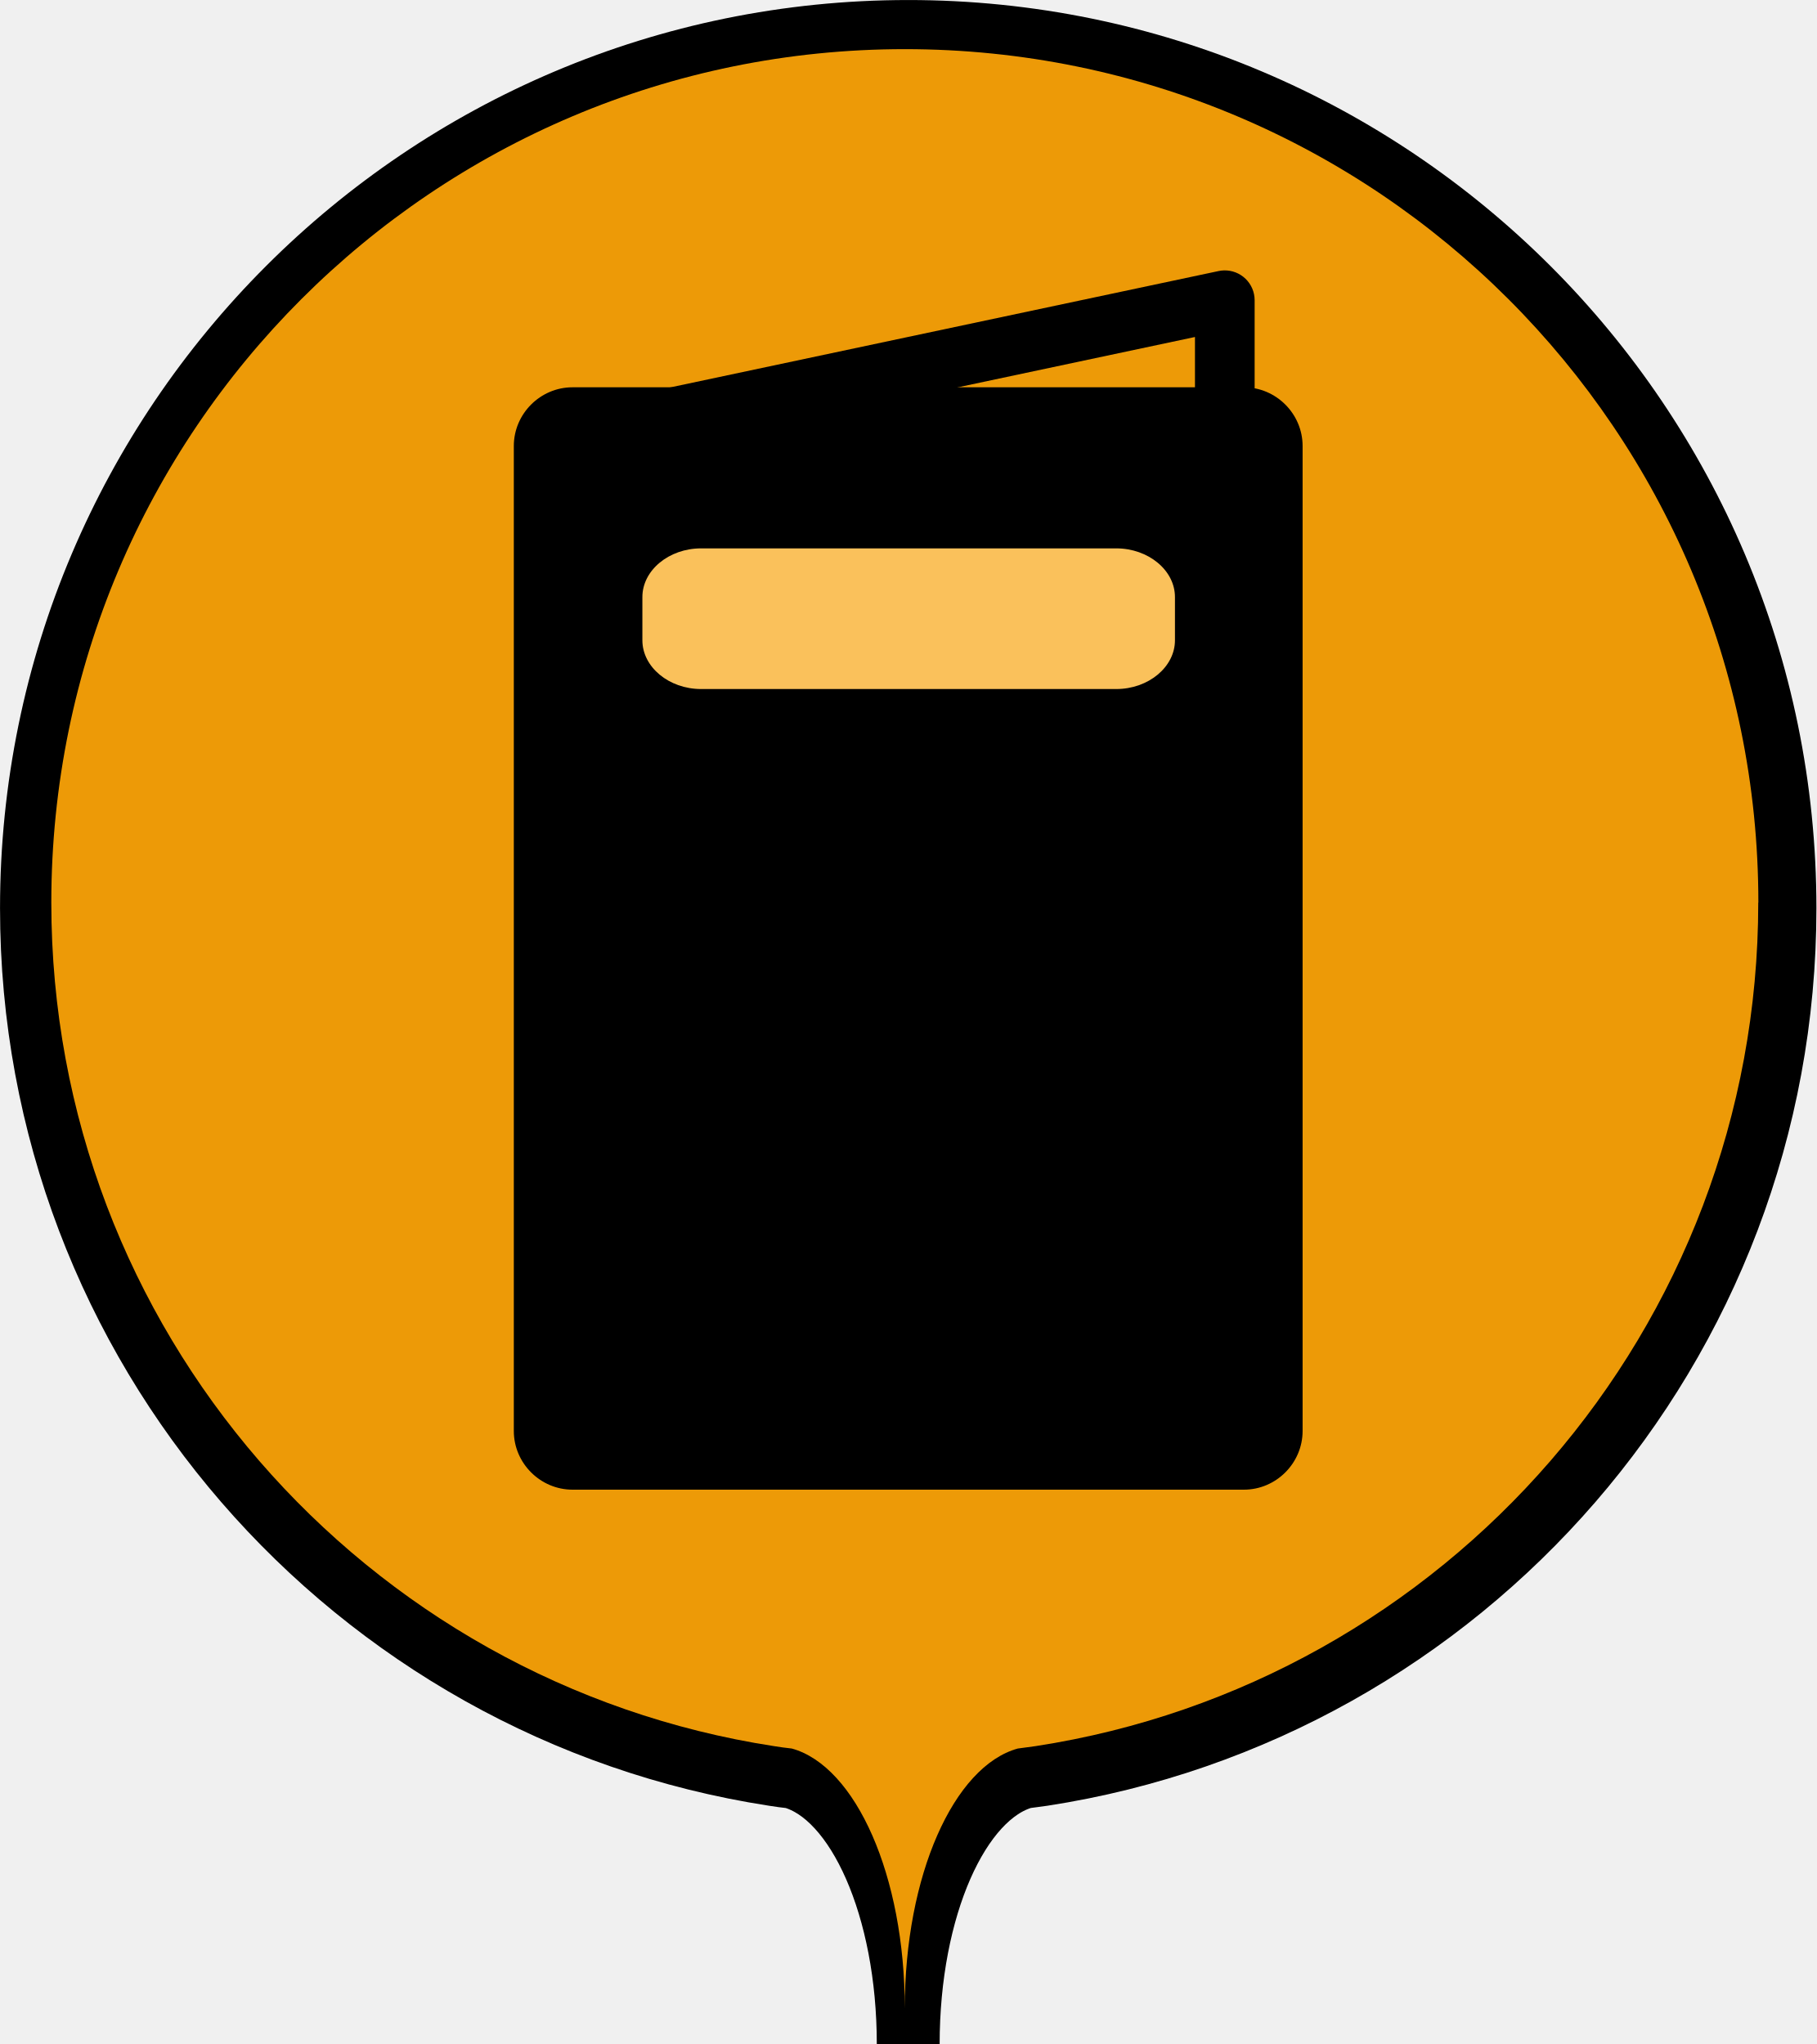
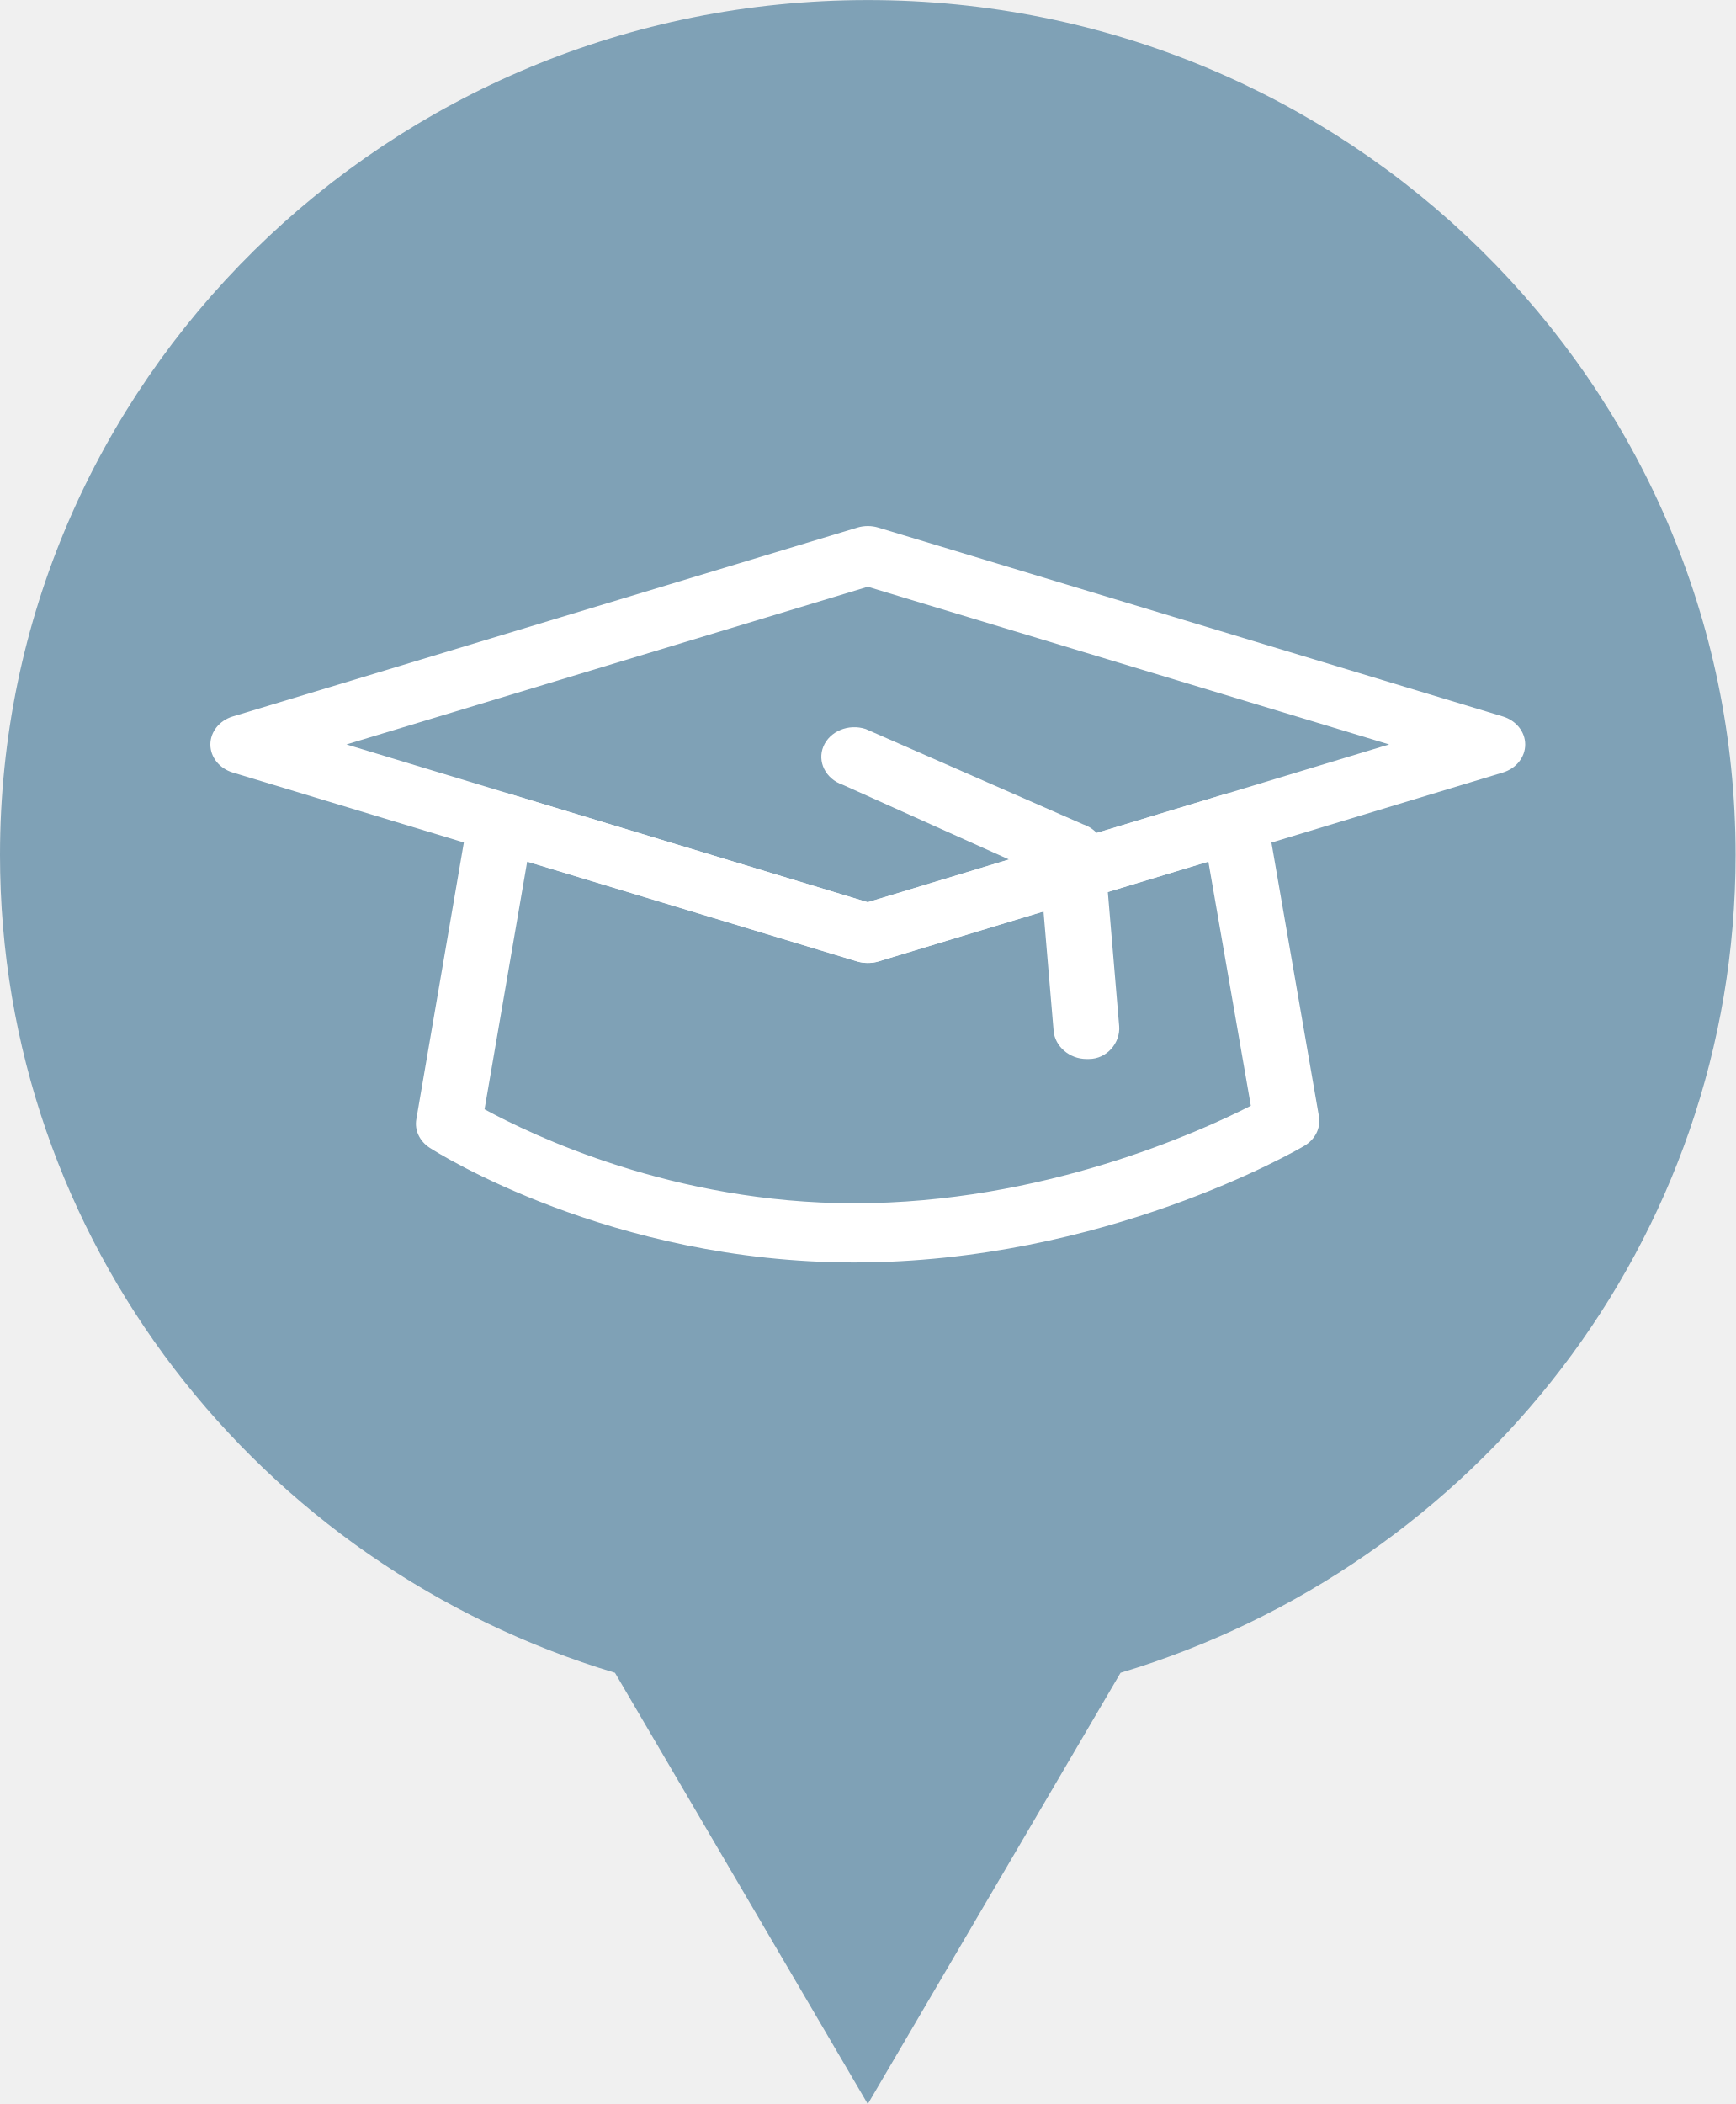
- <svg xmlns="http://www.w3.org/2000/svg" version="1.1" id="maquette_techonmap_oct_2014.fw-Sprite" x="0px" y="0px" width="32.743" height="36.852" viewBox="566.5 7.138 32.743 36.852" enable-background="new 566.5 7.138 33 40" xml:space="preserve">
-   <defs id="defs23" />
-   <path style="fill:none;stroke:#000000;stroke-width:1.133;stroke-linecap:round;stroke-linejoin:round;stroke-miterlimit:10" id="path5" d="m 598.677,23.51 c 0,-8.733 -7.078,-15.805 -15.805,-15.805 -8.727,0 -15.805,7.078 -15.805,15.805 0,7.905 5.803,14.456 13.38,15.624 l 0,0 0,0 c 0.113,0.017 0.221,0.034 0.334,0.045 1.184,0.329 2.091,2.357 2.091,4.811 0,-2.459 0.907,-4.483 2.091,-4.811 0.113,-0.017 0.227,-0.028 0.334,-0.045 l 0,0 0,0 c 7.582,-1.167 13.38,-7.718 13.38,-15.624 z" class="st0" />
-   <path style="fill:#ed9a07;fill-opacity:1;stroke:none;stroke-width:1.133;stroke-linecap:round;stroke-linejoin:round;stroke-miterlimit:10;stroke-opacity:1" id="path5-9" d="m 598.197,23.41 c 0,-8.501 -6.89,-15.386 -15.386,-15.386 -8.495,0 -15.386,6.89 -15.386,15.386 0,7.696 5.649,14.073 13.024,15.209 l 0,0 0,0 c 0.11,0.017 0.215,0.033 0.325,0.044 1.153,0.32 2.036,2.295 2.036,4.684 0,-2.394 0.883,-4.364 2.036,-4.684 0.11,-0.016 0.221,-0.028 0.325,-0.044 l 0,0 0,0 c 7.381,-1.136 13.024,-7.513 13.024,-15.209 z" class="st0" />
-   <g id="g3545" transform="matrix(0.8274072,0,0,0.8274072,564.7197,7.819896)">
-     <rect y="8.46" x="13.792" height="22.524" width="16.143" id="rect4428" style="opacity:1;fill:#000000;fill-opacity:1;fill-rule:nonzero;stroke:none;stroke-width:0.593;stroke-miterlimit:4;stroke-dasharray:none;stroke-opacity:1" />
-     <path id="path7" d="m 14.625,7.615 c -0.702,0 -1.279,0.578 -1.279,1.279 l 0,21.463 c 0,0.702 0.578,1.279 1.279,1.279 l 14.627,0 c 0.702,0 1.279,-0.578 1.279,-1.279 l 0,-21.463 c 0,-0.702 -0.578,-1.279 -1.279,-1.279 l -14.627,0 z m 0,1 14.627,0 c 0.156,0 0.279,0.123 0.279,0.279 l 0,21.463 c 0,0.156 -0.123,0.279 -0.279,0.279 l -14.627,0 c -0.156,0 -0.279,-0.123 -0.279,-0.279 l 0,-21.463 c 0,-0.156 0.123,-0.279 0.279,-0.279 z" style="color:#000000;font-style:normal;font-variant:normal;font-weight:normal;font-stretch:normal;font-size:medium;line-height:normal;font-family:sans-serif;text-indent:0;text-align:start;text-decoration:none;text-decoration-line:none;text-decoration-style:solid;text-decoration-color:#000000;letter-spacing:normal;word-spacing:normal;text-transform:none;direction:ltr;block-progression:tb;writing-mode:lr-tb;baseline-shift:baseline;text-anchor:start;white-space:normal;clip-rule:nonzero;display:inline;overflow:visible;visibility:visible;opacity:1;isolation:auto;mix-blend-mode:normal;color-interpolation:sRGB;color-interpolation-filters:linearRGB;solid-color:#000000;solid-opacity:1;fill:#000000;fill-opacity:1;fill-rule:nonzero;stroke:none;stroke-width:1;stroke-linecap:butt;stroke-linejoin:miter;stroke-miterlimit:4;stroke-dasharray:none;stroke-dashoffset:0;stroke-opacity:1;color-rendering:auto;image-rendering:auto;shape-rendering:auto;text-rendering:auto;enable-background:accumulate" />
-     <path id="polyline9" d="m 28.817,5.068 a 0.65,0.65 0 0 0 -0.116,0.014 L 14.406,8.116 a 0.65,0.65 0 1 0 0.27,1.271 l 13.51,-2.868 0,2.115 a 0.65,0.65 0 1 0 1.3,0 l 0,-2.918 A 0.65,0.65 0 0 0 28.817,5.068 Z" style="color:#000000;font-style:normal;font-variant:normal;font-weight:normal;font-stretch:normal;font-size:medium;line-height:normal;font-family:sans-serif;text-indent:0;text-align:start;text-decoration:none;text-decoration-line:none;text-decoration-style:solid;text-decoration-color:#000000;letter-spacing:normal;word-spacing:normal;text-transform:none;direction:ltr;block-progression:tb;writing-mode:lr-tb;baseline-shift:baseline;text-anchor:start;white-space:normal;clip-rule:nonzero;display:inline;overflow:visible;visibility:visible;opacity:1;isolation:auto;mix-blend-mode:normal;color-interpolation:sRGB;color-interpolation-filters:linearRGB;solid-color:#000000;solid-opacity:1;fill:#000000;fill-opacity:1;fill-rule:nonzero;stroke:none;stroke-width:20;stroke-linecap:round;stroke-linejoin:round;stroke-miterlimit:10;stroke-dasharray:none;stroke-dashoffset:0;stroke-opacity:1;color-rendering:auto;image-rendering:auto;shape-rendering:auto;text-rendering:auto;enable-background:accumulate" />
-     <path id="path11" d="m 17.426,11.125 c -0.702,0 -1.279,0.479 -1.279,1.061 l 0,0.942 c 0,0.582 0.578,1.062 1.279,1.062 l 9.045,0 c 0.702,0 1.279,-0.481 1.279,-1.062 l 0,-0.942 c 0,-0.582 -0.578,-1.061 -1.279,-1.061 l -9.045,0 z m 0,0.829 9.045,0 c 0.156,0 0.279,0.102 0.279,0.232 l 0,0.942 c 0,0.129 -0.123,0.233 -0.279,0.233 l -9.045,0 c -0.156,0 -0.279,-0.104 -0.279,-0.233 l 0,-0.942 c 0,-0.129 0.123,-0.232 0.279,-0.232 z" style="color:#000000;font-style:normal;font-variant:normal;font-weight:normal;font-stretch:normal;font-size:medium;line-height:normal;font-family:sans-serif;text-indent:0;text-align:start;text-decoration:none;text-decoration-line:none;text-decoration-style:solid;text-decoration-color:#000000;letter-spacing:normal;word-spacing:normal;text-transform:none;direction:ltr;block-progression:tb;writing-mode:lr-tb;baseline-shift:baseline;text-anchor:start;white-space:normal;clip-rule:nonzero;display:inline;overflow:visible;visibility:visible;opacity:1;isolation:auto;mix-blend-mode:normal;color-interpolation:sRGB;color-interpolation-filters:linearRGB;solid-color:#000000;solid-opacity:1;fill:#fac15b;fill-opacity:1;fill-rule:nonzero;stroke:none;stroke-width:1;stroke-linecap:butt;stroke-linejoin:miter;stroke-miterlimit:4;stroke-dasharray:none;stroke-dashoffset:0;stroke-opacity:1;color-rendering:auto;image-rendering:auto;shape-rendering:auto;text-rendering:auto;enable-background:accumulate" />
-     <rect y="11.767" x="17.005" height="2.127" width="9.829" id="rect4490" style="opacity:1;fill:#fac15b;fill-opacity:1;fill-rule:nonzero;stroke:none;stroke-width:0.601;stroke-miterlimit:4;stroke-dasharray:none;stroke-opacity:1" />
+ <svg xmlns="http://www.w3.org/2000/svg" version="1.1" id="maquette_techonmap_oct_2014.fw-Sprite" x="0px" y="0px" width="33px" height="40px" viewBox="407.25 8.138 33 40" enable-background="new 407.25 8.138 33 40" xml:space="preserve">
+   <g>
+     <path fill="#7FA1B6" d="M440.25,24.391c0-8.978-7.387-16.252-16.5-16.252s-16.5,7.275-16.5,16.252   c0,7.327,4.926,13.521,11.693,15.549l4.807,8.199l4.806-8.199C435.324,37.911,440.25,31.718,440.25,24.391z" />
+     <g>
+       <g>
+         <path fill="#FFFFFF" d="M423.491,32.139c-4.628,0-7.933-2.09-8.071-2.18c-0.191-0.124-0.291-0.333-0.254-0.543l0.984-5.729     c0.027-0.166,0.137-0.311,0.293-0.396c0.156-0.089,0.349-0.106,0.522-0.053l6.782,2.052l6.782-2.052     c0.175-0.054,0.366-0.034,0.521,0.052c0.157,0.086,0.267,0.229,0.293,0.395l0.985,5.676c0.038,0.22-0.07,0.438-0.276,0.56     C431.904,30.009,428.229,32.139,423.491,32.139z M416.463,29.227c0.895,0.488,3.59,1.787,7.028,1.787     c3.58,0,6.562-1.354,7.542-1.854l-0.808-4.644l-6.277,1.899c-0.13,0.039-0.271,0.039-0.398,0l-6.276-1.899L416.463,29.227z" />
+       </g>
+       <g>
+         <path fill="#FFFFFF" d="M423.75,26.445c-0.067,0-0.134-0.01-0.199-0.027l-11.875-3.593c-0.254-0.077-0.426-0.292-0.426-0.533     s0.171-0.456,0.426-0.533l11.875-3.591c0.13-0.039,0.271-0.039,0.398,0l11.875,3.591c0.254,0.077,0.426,0.292,0.426,0.533     s-0.171,0.456-0.426,0.533l-11.875,3.593C423.884,26.438,423.817,26.445,423.75,26.445z M413.837,22.291l9.913,3l9.913-3     l-9.913-2.998L413.837,22.291z" />
+       </g>
+       <g>
+         <path fill="#FFFFFF" d="M427.906,28.271c-0.323,0-0.6-0.242-0.623-0.537l-0.253-2.989l-3.758-1.688     c-0.323-0.111-0.487-0.438-0.366-0.728c0.122-0.291,0.48-0.438,0.805-0.331l4.131,1.811c0.229,0.076,0.388,0.268,0.404,0.483     l0.284,3.356c0.024,0.312-0.231,0.623-0.576,0.623C427.938,28.271,427.922,28.271,427.906,28.271z" />
+       </g>
+     </g>
  </g>
</svg>
